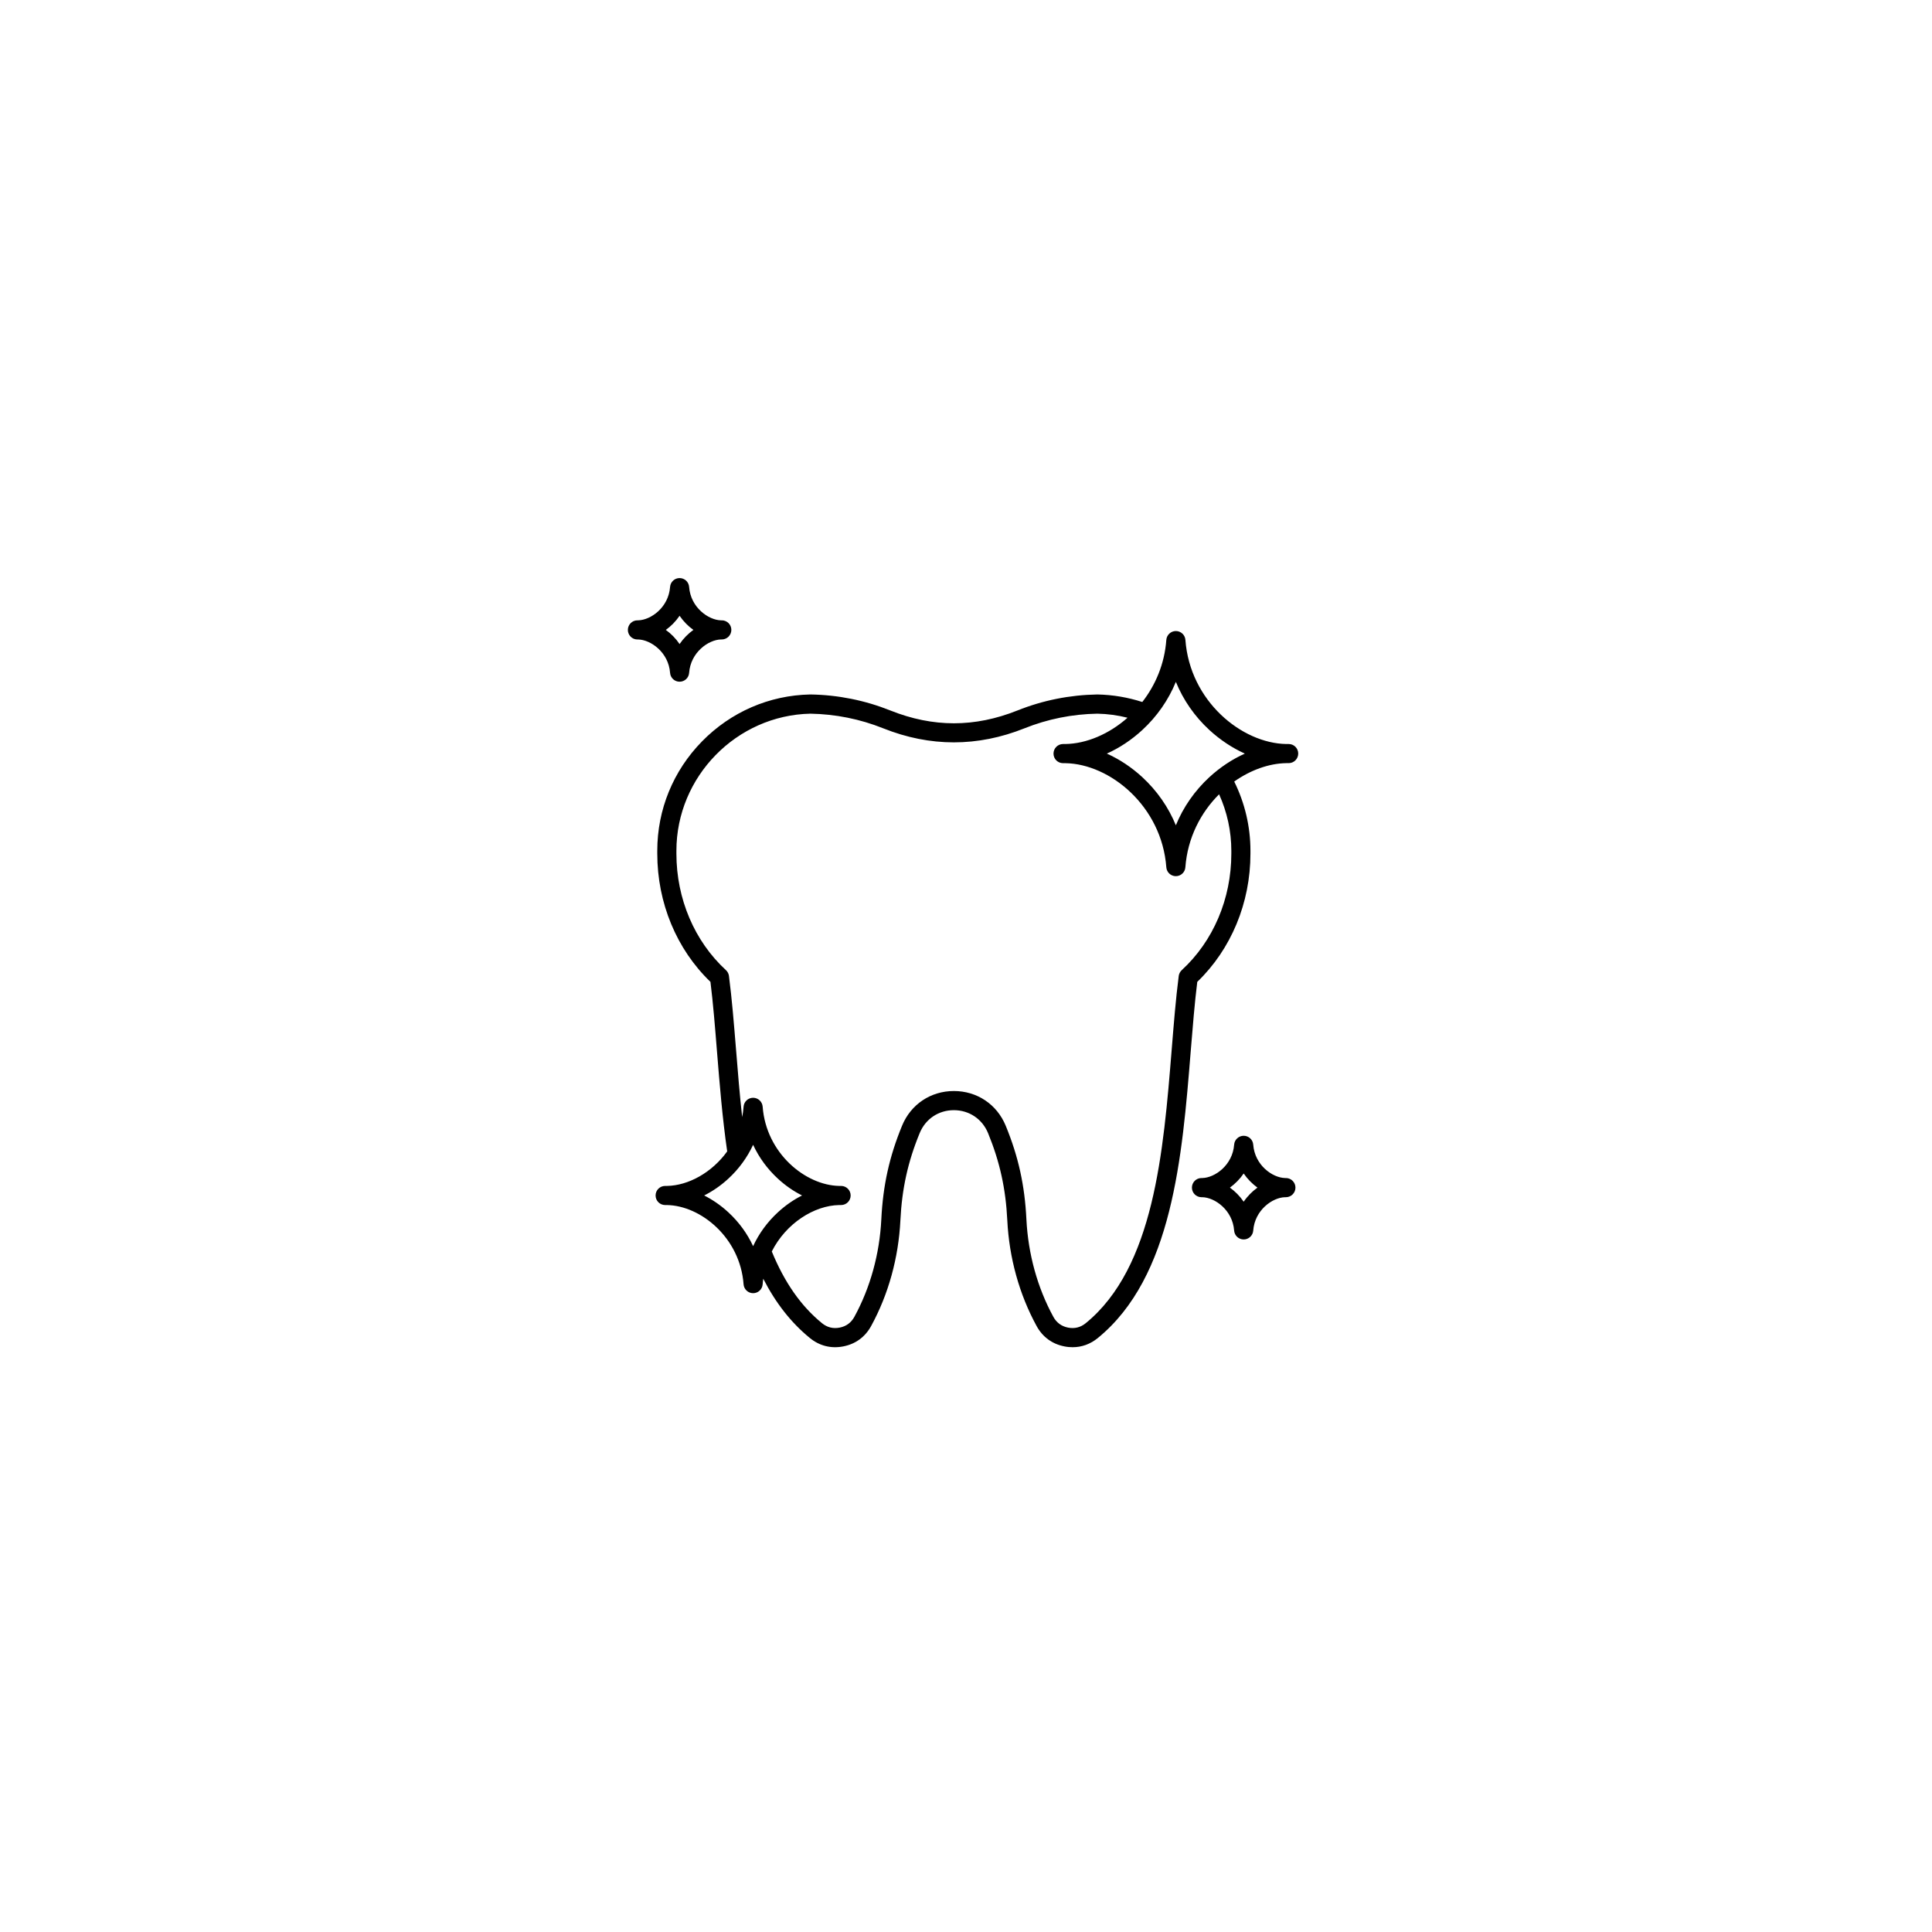
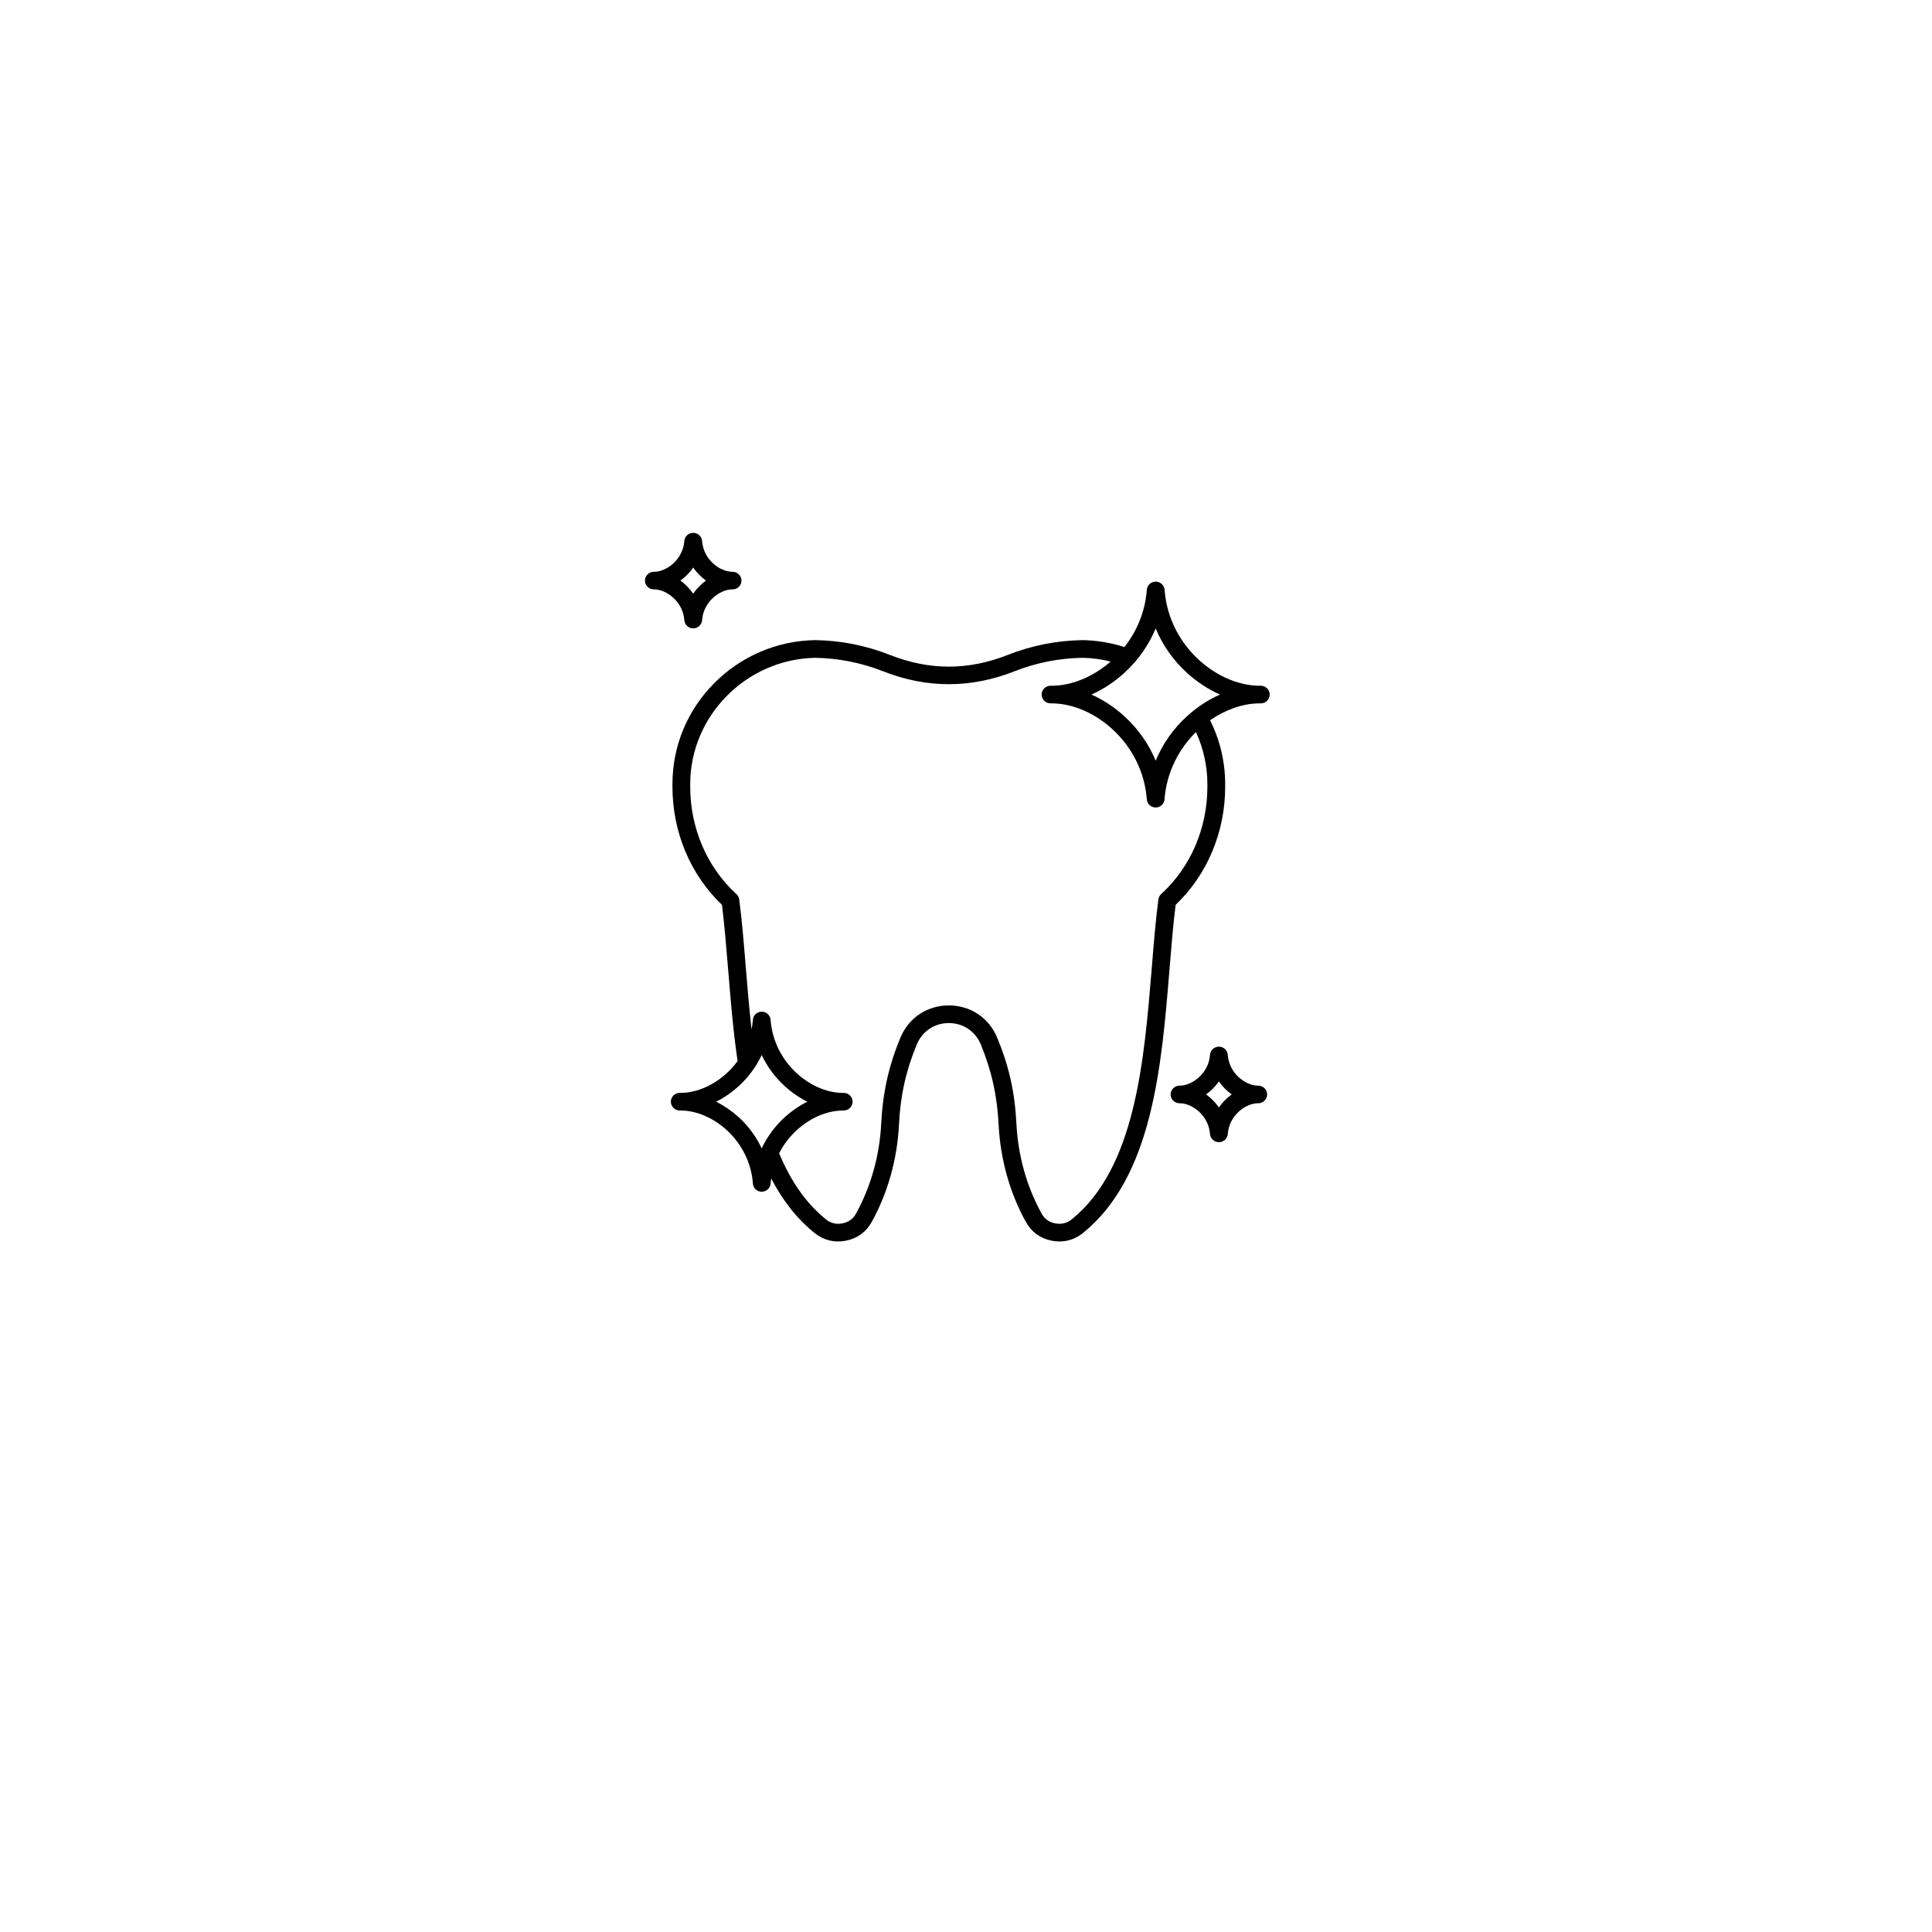
- <svg xmlns="http://www.w3.org/2000/svg" width="250" zoomAndPan="magnify" viewBox="0 0 187.5 187.5" height="250" preserveAspectRatio="xMidYMid meet" version="1.0">
+ <svg xmlns="http://www.w3.org/2000/svg" width="125" zoomAndPan="magnify" viewBox="0 0 94.08 101.04" height="125" preserveAspectRatio="xMidYMid meet" version="1.0">
  <defs>
-     <clipPath id="0abdfb70de">
-       <path d="M 60.914 56.102 L 125.992 56.102 L 125.992 130.902 L 60.914 130.902 Z M 60.914 56.102 " clip-rule="nonzero" />
+     <clipPath id="d6bea0c82c">
+       <path d="M 30.242 27.867 L 62.922 27.867 L 62.922 65 L 30.242 65 Z M 30.242 27.867 " clip-rule="nonzero" />
    </clipPath>
  </defs>
-   <g clip-path="url(#0abdfb70de)">
-     <path fill="#000000" d="M 125.078 72.207 C 124.996 72.203 124.918 72.203 124.836 72.207 C 120.508 72.137 115.48 68.039 115.043 62.102 C 115.008 61.617 114.602 61.242 114.117 61.242 C 113.633 61.242 113.227 61.617 113.191 62.102 C 113.02 64.441 112.133 66.496 110.859 68.129 C 109.457 67.676 108 67.43 106.52 67.398 C 106.508 67.398 106.496 67.398 106.484 67.398 C 103.812 67.445 101.207 67.965 98.738 68.953 C 94.59 70.609 90.559 70.609 86.41 68.953 C 83.941 67.965 81.332 67.441 78.664 67.398 C 78.652 67.398 78.641 67.398 78.629 67.398 C 74.656 67.477 70.93 69.094 68.133 71.949 C 65.332 74.805 63.789 78.574 63.789 82.562 L 63.789 82.852 C 63.789 87.621 65.664 92.133 68.949 95.289 C 69.207 97.367 69.391 99.637 69.582 102.031 C 69.84 105.211 70.105 108.496 70.574 111.742 C 69.09 113.801 66.805 115.059 64.73 115.094 C 64.664 115.09 64.602 115.09 64.539 115.094 C 64.031 115.102 63.625 115.512 63.625 116.02 C 63.625 116.531 64.031 116.941 64.539 116.949 C 64.602 116.953 64.668 116.953 64.73 116.949 C 68.016 117.008 71.832 120.125 72.164 124.641 C 72.199 125.125 72.605 125.504 73.09 125.504 C 73.574 125.504 73.98 125.129 74.016 124.641 C 74.027 124.457 74.051 124.277 74.074 124.102 C 75.293 126.477 76.785 128.375 78.598 129.855 C 79.531 130.617 80.656 130.898 81.84 130.668 C 83.027 130.438 83.961 129.754 84.543 128.691 C 86.223 125.621 87.203 122.07 87.383 118.434 C 87.535 115.359 88.109 112.75 89.254 109.969 C 89.816 108.594 91.086 107.742 92.57 107.742 C 94.055 107.742 95.324 108.594 95.891 109.969 C 97.031 112.75 97.609 115.363 97.758 118.434 C 97.938 122.07 98.922 125.621 100.602 128.691 C 101.18 129.75 102.113 130.438 103.301 130.668 C 103.57 130.723 103.836 130.746 104.098 130.746 C 104.988 130.746 105.82 130.445 106.543 129.855 C 113.789 123.941 114.73 112.301 115.559 102.031 C 115.754 99.637 115.938 97.363 116.195 95.289 C 119.477 92.133 121.355 87.621 121.355 82.852 L 121.355 82.562 C 121.355 80.23 120.812 77.926 119.781 75.848 C 121.367 74.73 123.152 74.09 124.836 74.062 C 124.918 74.066 124.996 74.066 125.078 74.062 C 125.586 74.055 125.992 73.641 125.992 73.133 C 125.992 72.625 125.586 72.211 125.078 72.207 Z M 70.688 117.656 C 69.965 116.988 69.168 116.438 68.34 116.02 C 69.168 115.605 69.965 115.055 70.688 114.387 C 71.711 113.445 72.52 112.328 73.09 111.105 C 73.656 112.328 74.469 113.445 75.492 114.387 C 76.215 115.055 77.008 115.605 77.84 116.02 C 77.008 116.438 76.215 116.988 75.492 117.656 C 74.469 118.598 73.656 119.715 73.09 120.938 C 72.52 119.715 71.711 118.598 70.688 117.656 Z M 119.5 82.562 L 119.5 82.852 C 119.5 87.223 117.746 91.344 114.688 94.152 C 114.527 94.305 114.422 94.504 114.395 94.719 C 114.109 96.93 113.918 99.336 113.711 101.879 C 112.91 111.781 112.004 123 105.371 128.414 C 104.871 128.824 104.293 128.969 103.656 128.844 C 103.023 128.719 102.539 128.367 102.23 127.801 C 100.684 124.973 99.781 121.703 99.613 118.344 C 99.453 115.047 98.836 112.246 97.609 109.262 C 96.754 107.176 94.824 105.883 92.574 105.883 C 90.324 105.883 88.391 107.176 87.539 109.262 C 86.312 112.246 85.691 115.047 85.531 118.344 C 85.363 121.703 84.461 124.973 82.914 127.801 C 82.605 128.367 82.125 128.719 81.488 128.844 C 80.852 128.969 80.273 128.824 79.773 128.414 C 77.734 126.75 76.141 124.469 74.902 121.453 C 76.285 118.719 79.012 116.992 81.449 116.949 C 81.516 116.953 81.578 116.953 81.641 116.949 C 82.148 116.941 82.555 116.531 82.555 116.02 C 82.555 115.512 82.148 115.102 81.641 115.094 C 81.578 115.09 81.516 115.09 81.449 115.094 C 78.164 115.035 74.352 111.918 74.016 107.402 C 73.98 106.918 73.574 106.539 73.09 106.539 C 72.605 106.539 72.199 106.914 72.164 107.402 C 72.141 107.75 72.09 108.086 72.027 108.414 C 71.785 106.223 71.605 104.027 71.434 101.879 C 71.227 99.336 71.031 96.93 70.746 94.723 C 70.719 94.504 70.617 94.305 70.457 94.156 C 67.398 91.344 65.645 87.223 65.645 82.852 L 65.645 82.562 C 65.645 75.375 71.477 69.414 78.648 69.262 C 81.086 69.305 83.465 69.781 85.719 70.684 C 90.266 72.5 94.875 72.5 99.422 70.684 C 101.676 69.781 104.055 69.305 106.496 69.262 C 107.488 69.281 108.469 69.414 109.426 69.656 C 107.629 71.246 105.438 72.176 103.395 72.207 C 103.316 72.207 103.234 72.207 103.156 72.207 C 102.648 72.215 102.242 72.629 102.242 73.137 C 102.242 73.645 102.648 74.059 103.156 74.066 C 103.234 74.066 103.316 74.066 103.395 74.066 C 107.723 74.137 112.75 78.234 113.191 84.172 C 113.227 84.656 113.629 85.031 114.113 85.031 C 114.602 85.031 115.004 84.656 115.039 84.172 C 115.254 81.293 116.543 78.848 118.312 77.086 C 119.09 78.797 119.5 80.672 119.5 82.562 Z M 117.371 75.422 C 115.938 76.746 114.832 78.34 114.117 80.094 C 113.398 78.34 112.293 76.746 110.859 75.422 C 109.805 74.453 108.637 73.68 107.418 73.137 C 108.637 72.59 109.809 71.816 110.859 70.848 C 112.293 69.527 113.398 67.93 114.117 66.176 C 114.832 67.93 115.938 69.527 117.371 70.848 C 118.426 71.816 119.598 72.59 120.812 73.137 C 119.598 73.68 118.426 74.453 117.371 75.422 Z M 65.031 65.301 C 65.066 65.785 65.469 66.16 65.953 66.16 C 66.441 66.16 66.844 65.789 66.879 65.301 C 67.027 63.305 68.754 62.086 69.973 62.059 C 70.004 62.059 70.031 62.059 70.062 62.059 C 70.57 62.051 70.977 61.637 70.977 61.129 C 70.977 60.621 70.57 60.211 70.062 60.203 C 70.031 60.203 70.004 60.203 69.973 60.203 C 68.758 60.176 67.027 58.961 66.879 56.961 C 66.844 56.477 66.441 56.102 65.953 56.102 C 65.469 56.102 65.066 56.477 65.031 56.961 C 64.883 58.961 63.152 60.176 61.938 60.203 C 61.906 60.203 61.879 60.203 61.848 60.203 C 61.34 60.211 60.934 60.625 60.934 61.133 C 60.934 61.641 61.34 62.055 61.848 62.062 C 61.879 62.062 61.906 62.062 61.938 62.062 C 63.152 62.086 64.883 63.305 65.031 65.301 Z M 65.953 59.762 C 66.328 60.305 66.785 60.77 67.293 61.133 C 66.785 61.496 66.328 61.957 65.953 62.504 C 65.582 61.957 65.125 61.496 64.617 61.133 C 65.125 60.77 65.582 60.305 65.953 59.762 Z M 124.809 114.328 C 124.777 114.328 124.746 114.328 124.715 114.328 C 123.5 114.301 121.773 113.086 121.625 111.086 C 121.59 110.602 121.184 110.227 120.699 110.227 C 120.215 110.227 119.809 110.602 119.773 111.086 C 119.625 113.086 117.898 114.301 116.684 114.328 C 116.652 114.328 116.621 114.328 116.59 114.328 C 116.082 114.336 115.676 114.75 115.676 115.258 C 115.676 115.766 116.082 116.18 116.59 116.188 C 116.621 116.188 116.652 116.188 116.684 116.188 C 117.898 116.215 119.625 117.43 119.773 119.43 C 119.809 119.914 120.215 120.289 120.699 120.289 C 121.184 120.289 121.59 119.914 121.625 119.43 C 121.773 117.43 123.5 116.215 124.715 116.188 C 124.746 116.188 124.777 116.188 124.809 116.188 C 125.316 116.18 125.723 115.766 125.723 115.258 C 125.723 114.75 125.316 114.336 124.809 114.328 Z M 120.699 116.625 C 120.328 116.082 119.867 115.621 119.363 115.258 C 119.867 114.891 120.328 114.43 120.699 113.887 C 121.07 114.43 121.531 114.891 122.035 115.258 C 121.531 115.621 121.07 116.082 120.699 116.625 Z M 120.699 116.625 " fill-opacity="1" fill-rule="nonzero" />
+   <g clip-path="url(#d6bea0c82c)">
+     <path fill="#000000" d="M 62.465 35.863 C 62.426 35.863 62.383 35.863 62.344 35.863 C 60.168 35.828 57.645 33.793 57.426 30.848 C 57.406 30.605 57.203 30.418 56.961 30.418 C 56.715 30.418 56.516 30.605 56.496 30.848 C 56.41 32.008 55.965 33.027 55.324 33.84 C 54.621 33.613 53.891 33.492 53.145 33.477 C 53.141 33.477 53.133 33.477 53.129 33.477 C 51.785 33.5 50.477 33.758 49.238 34.246 C 47.152 35.07 45.129 35.07 43.047 34.246 C 41.805 33.758 40.496 33.496 39.156 33.477 C 39.148 33.477 39.145 33.477 39.137 33.477 C 37.145 33.516 35.273 34.316 33.867 35.734 C 32.461 37.152 31.688 39.023 31.688 41.004 L 31.688 41.148 C 31.688 43.516 32.629 45.754 34.277 47.32 C 34.406 48.355 34.5 49.48 34.598 50.672 C 34.727 52.25 34.859 53.879 35.094 55.492 C 34.348 56.516 33.199 57.137 32.16 57.156 C 32.125 57.152 32.094 57.152 32.062 57.156 C 31.809 57.16 31.605 57.363 31.605 57.617 C 31.605 57.867 31.809 58.074 32.062 58.078 C 32.094 58.078 32.129 58.078 32.16 58.078 C 33.809 58.105 35.727 59.652 35.895 61.895 C 35.91 62.137 36.113 62.324 36.355 62.324 C 36.602 62.324 36.805 62.137 36.82 61.895 C 36.828 61.805 36.84 61.715 36.852 61.629 C 37.465 62.809 38.211 63.75 39.121 64.484 C 39.594 64.863 40.156 65.004 40.754 64.887 C 41.348 64.773 41.816 64.434 42.109 63.906 C 42.953 62.383 43.445 60.621 43.535 58.812 C 43.609 57.289 43.898 55.992 44.473 54.609 C 44.758 53.93 45.395 53.504 46.141 53.504 C 46.887 53.504 47.523 53.93 47.809 54.609 C 48.379 55.992 48.668 57.289 48.746 58.812 C 48.836 60.621 49.328 62.383 50.172 63.906 C 50.465 64.434 50.934 64.773 51.527 64.887 C 51.664 64.914 51.797 64.926 51.93 64.926 C 52.375 64.926 52.793 64.777 53.156 64.484 C 56.797 61.547 57.27 55.77 57.684 50.672 C 57.781 49.48 57.875 48.352 58.004 47.32 C 59.652 45.758 60.594 43.516 60.594 41.148 L 60.594 41.004 C 60.594 39.848 60.324 38.703 59.805 37.668 C 60.602 37.117 61.5 36.797 62.344 36.785 C 62.383 36.785 62.426 36.785 62.465 36.785 C 62.719 36.781 62.922 36.574 62.922 36.324 C 62.922 36.07 62.719 35.867 62.465 35.863 Z M 35.152 58.426 C 34.785 58.098 34.387 57.824 33.973 57.617 C 34.387 57.41 34.785 57.137 35.152 56.805 C 35.664 56.336 36.07 55.781 36.355 55.176 C 36.641 55.781 37.051 56.336 37.562 56.805 C 37.926 57.137 38.324 57.41 38.742 57.617 C 38.324 57.824 37.926 58.098 37.562 58.426 C 37.051 58.895 36.641 59.449 36.355 60.059 C 36.07 59.449 35.664 58.895 35.152 58.426 Z M 59.664 41.004 L 59.664 41.148 C 59.664 43.316 58.781 45.363 57.246 46.758 C 57.168 46.832 57.113 46.934 57.102 47.039 C 56.957 48.137 56.859 49.332 56.758 50.594 C 56.355 55.512 55.898 61.078 52.57 63.77 C 52.316 63.973 52.027 64.043 51.707 63.98 C 51.387 63.922 51.148 63.746 50.992 63.465 C 50.215 62.059 49.762 60.438 49.676 58.77 C 49.598 57.133 49.285 55.742 48.668 54.262 C 48.238 53.227 47.27 52.582 46.141 52.582 C 45.012 52.582 44.043 53.227 43.613 54.262 C 42.996 55.742 42.688 57.133 42.605 58.77 C 42.52 60.438 42.066 62.059 41.289 63.465 C 41.137 63.746 40.895 63.922 40.574 63.98 C 40.254 64.043 39.965 63.973 39.715 63.77 C 38.691 62.941 37.891 61.809 37.266 60.312 C 37.961 58.957 39.332 58.098 40.555 58.078 C 40.586 58.078 40.621 58.078 40.652 58.078 C 40.906 58.074 41.109 57.867 41.109 57.617 C 41.109 57.363 40.906 57.16 40.652 57.156 C 40.621 57.152 40.586 57.152 40.555 57.156 C 38.906 57.129 36.988 55.578 36.82 53.336 C 36.805 53.098 36.602 52.91 36.355 52.91 C 36.113 52.91 35.91 53.094 35.895 53.336 C 35.879 53.508 35.855 53.676 35.824 53.84 C 35.703 52.754 35.613 51.66 35.523 50.594 C 35.422 49.332 35.324 48.137 35.18 47.039 C 35.168 46.934 35.113 46.832 35.035 46.762 C 33.5 45.363 32.617 43.316 32.617 41.148 L 32.617 41.004 C 32.617 37.438 35.547 34.477 39.148 34.402 C 40.371 34.422 41.566 34.66 42.699 35.105 C 44.984 36.008 47.297 36.008 49.582 35.105 C 50.711 34.66 51.906 34.422 53.133 34.402 C 53.633 34.41 54.125 34.477 54.605 34.598 C 53.703 35.387 52.602 35.848 51.578 35.863 C 51.535 35.863 51.496 35.863 51.457 35.863 C 51.199 35.867 50.996 36.074 50.996 36.324 C 50.996 36.578 51.199 36.781 51.457 36.785 C 51.496 36.785 51.535 36.785 51.578 36.785 C 53.75 36.82 56.273 38.855 56.496 41.801 C 56.512 42.043 56.715 42.23 56.957 42.23 C 57.203 42.23 57.406 42.043 57.422 41.801 C 57.531 40.375 58.18 39.16 59.066 38.285 C 59.457 39.137 59.664 40.066 59.664 41.004 Z M 58.594 37.461 C 57.875 38.117 57.32 38.91 56.961 39.781 C 56.598 38.91 56.043 38.117 55.324 37.461 C 54.797 36.977 54.207 36.594 53.598 36.324 C 54.207 36.055 54.797 35.668 55.324 35.188 C 56.043 34.531 56.598 33.738 56.961 32.867 C 57.32 33.738 57.875 34.531 58.594 35.188 C 59.125 35.668 59.711 36.055 60.324 36.324 C 59.711 36.594 59.125 36.977 58.594 37.461 Z M 32.309 32.434 C 32.328 32.676 32.531 32.863 32.773 32.863 C 33.02 32.863 33.219 32.676 33.238 32.434 C 33.312 31.441 34.18 30.84 34.789 30.824 C 34.805 30.824 34.82 30.824 34.836 30.824 C 35.094 30.82 35.297 30.617 35.297 30.363 C 35.297 30.113 35.094 29.906 34.836 29.902 C 34.82 29.902 34.805 29.902 34.789 29.902 C 34.18 29.891 33.312 29.285 33.238 28.293 C 33.219 28.051 33.02 27.867 32.773 27.867 C 32.531 27.867 32.328 28.051 32.309 28.293 C 32.234 29.285 31.367 29.891 30.758 29.902 C 30.742 29.902 30.727 29.902 30.711 29.902 C 30.457 29.906 30.25 30.113 30.25 30.363 C 30.25 30.617 30.457 30.82 30.711 30.824 C 30.727 30.824 30.742 30.824 30.758 30.824 C 31.367 30.84 32.234 31.441 32.309 32.434 Z M 32.773 29.684 C 32.961 29.953 33.191 30.184 33.445 30.363 C 33.191 30.547 32.961 30.773 32.773 31.047 C 32.586 30.773 32.355 30.547 32.102 30.363 C 32.355 30.184 32.586 29.953 32.773 29.684 Z M 62.328 56.777 C 62.312 56.777 62.297 56.777 62.281 56.777 C 61.672 56.762 60.805 56.16 60.73 55.168 C 60.711 54.926 60.508 54.738 60.266 54.738 C 60.023 54.738 59.82 54.926 59.801 55.168 C 59.727 56.156 58.859 56.762 58.25 56.777 C 58.234 56.777 58.219 56.777 58.203 56.777 C 57.949 56.781 57.742 56.984 57.742 57.238 C 57.742 57.488 57.949 57.695 58.203 57.699 C 58.219 57.699 58.234 57.699 58.25 57.699 C 58.859 57.711 59.727 58.316 59.801 59.309 C 59.82 59.547 60.023 59.734 60.266 59.734 C 60.508 59.734 60.711 59.551 60.73 59.309 C 60.805 58.316 61.672 57.711 62.281 57.699 C 62.297 57.699 62.312 57.699 62.328 57.699 C 62.582 57.695 62.789 57.488 62.789 57.238 C 62.789 56.984 62.582 56.781 62.328 56.777 Z M 60.266 57.918 C 60.078 57.645 59.848 57.418 59.594 57.234 C 59.848 57.055 60.078 56.828 60.266 56.555 C 60.453 56.828 60.684 57.055 60.938 57.234 C 60.684 57.418 60.453 57.648 60.266 57.918 Z M 60.266 57.918 " fill-opacity="1" fill-rule="nonzero" />
  </g>
</svg>
